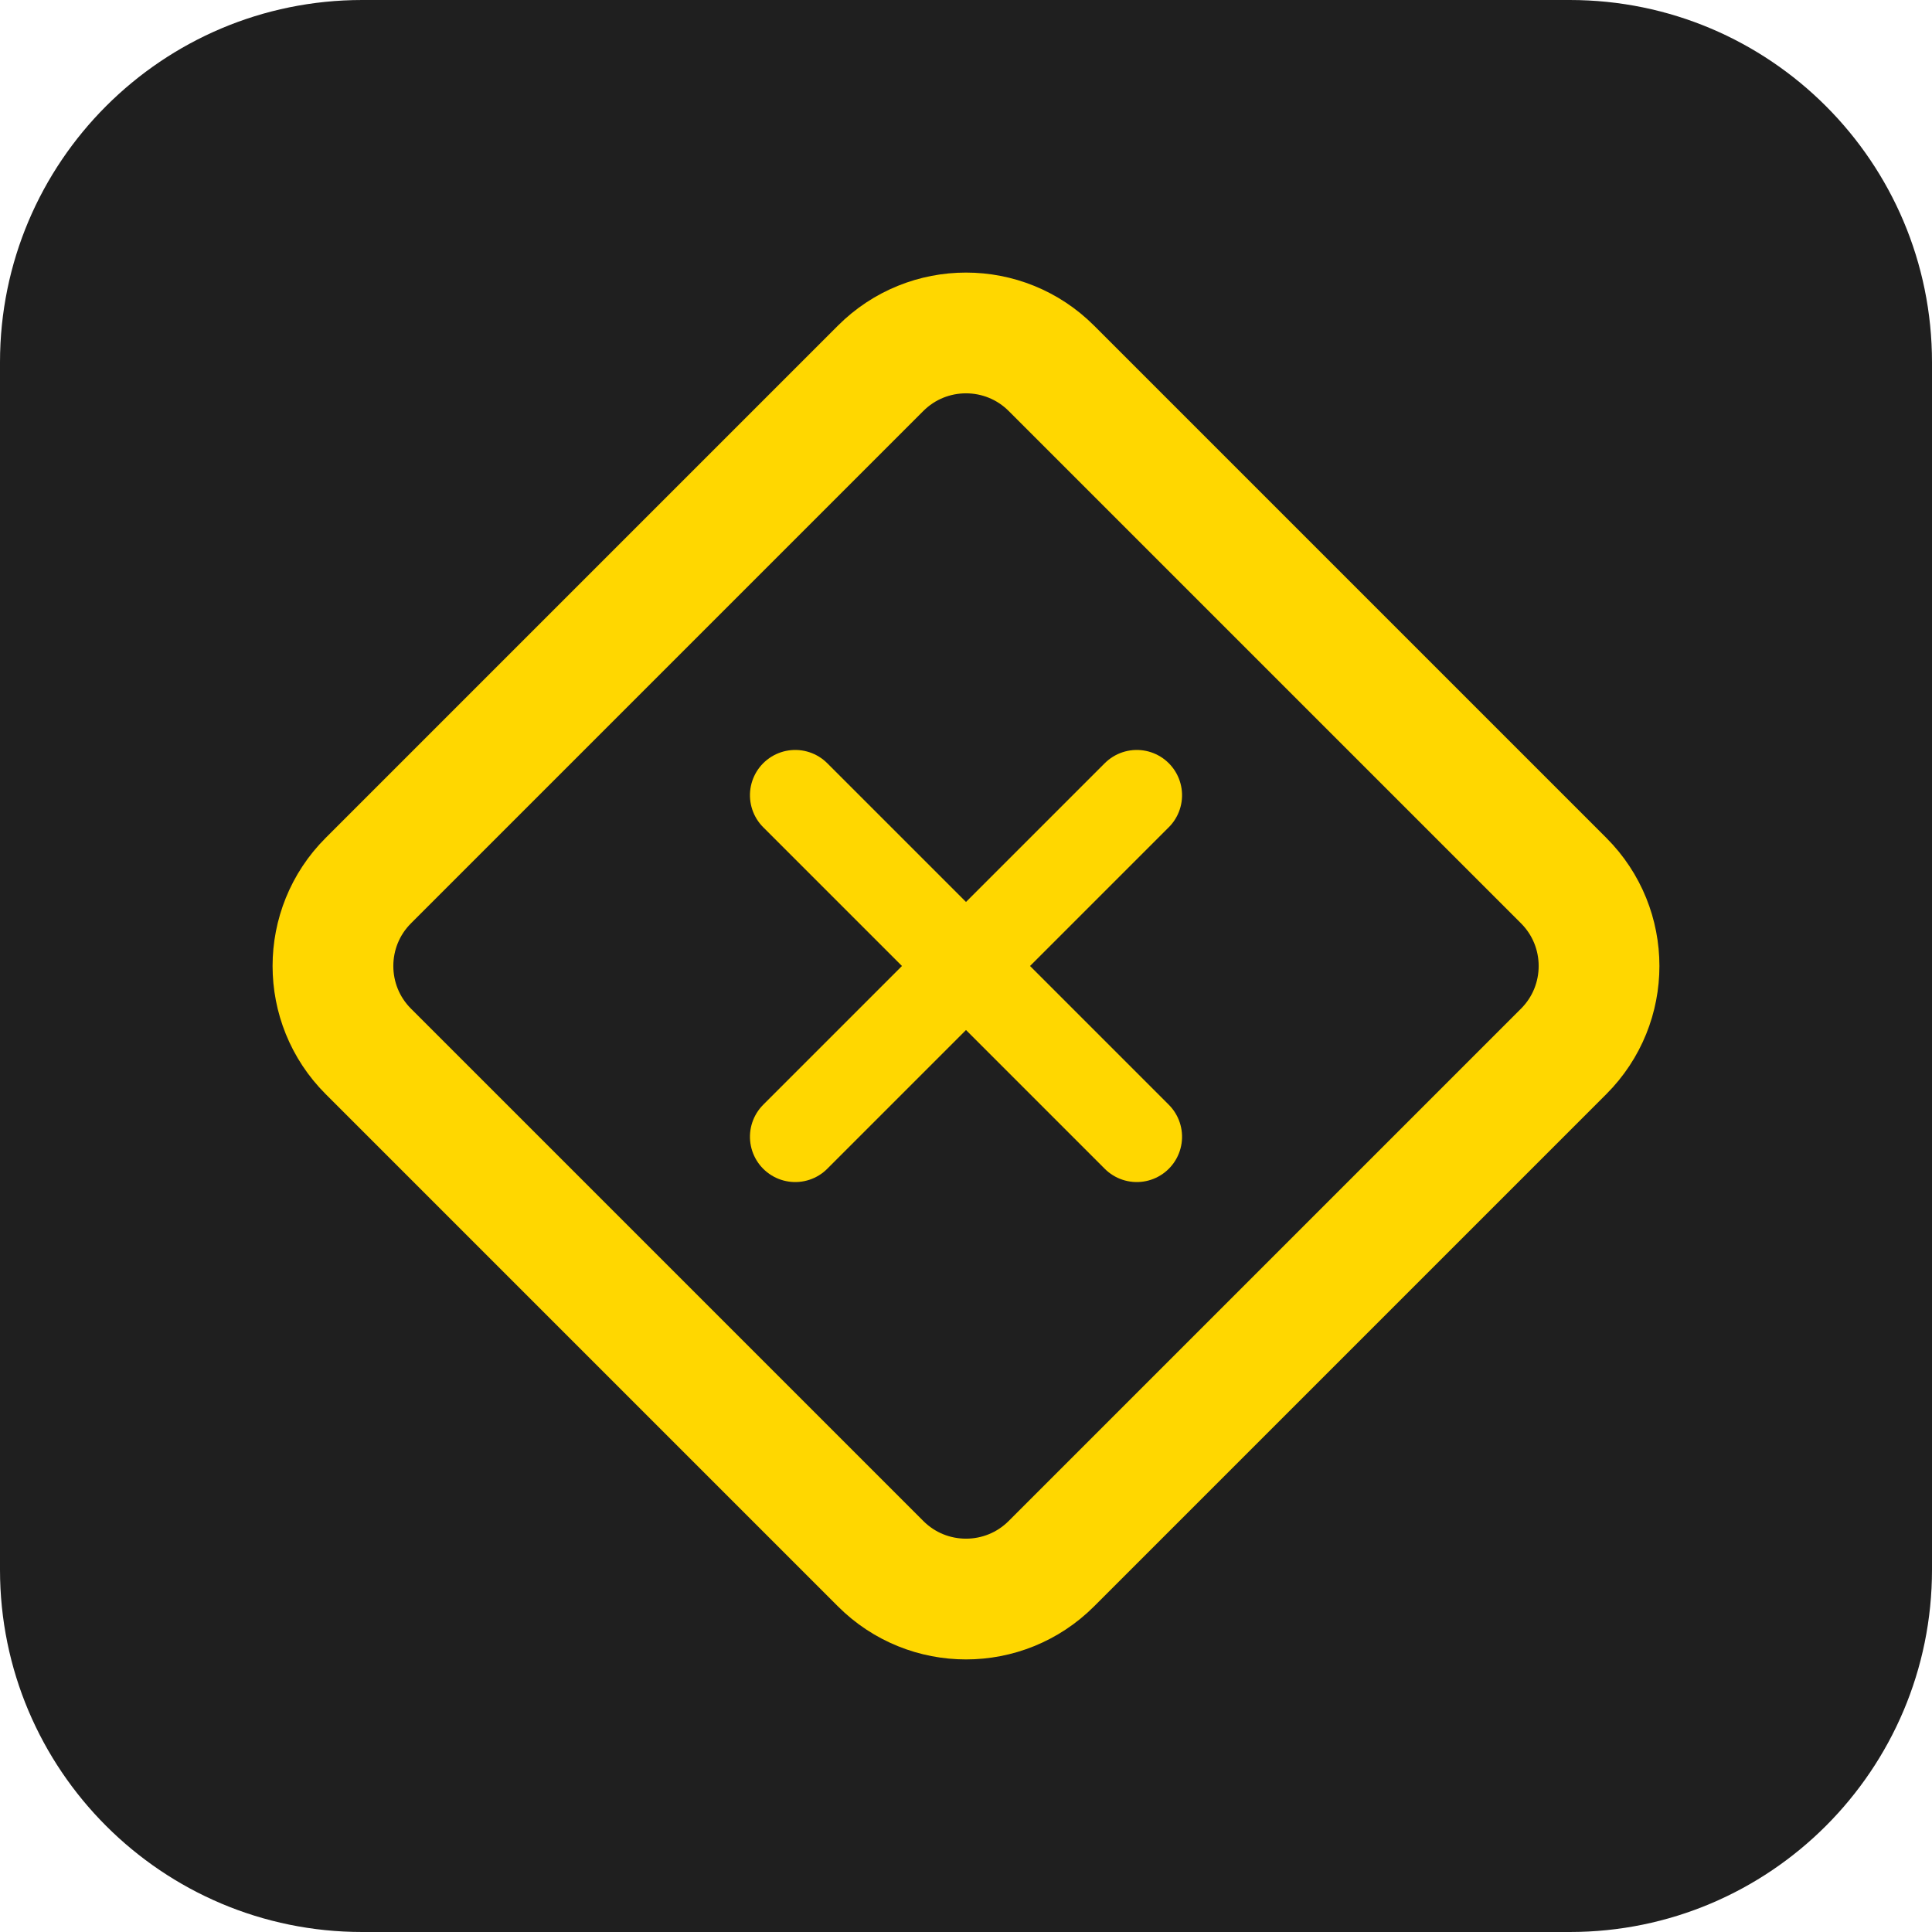
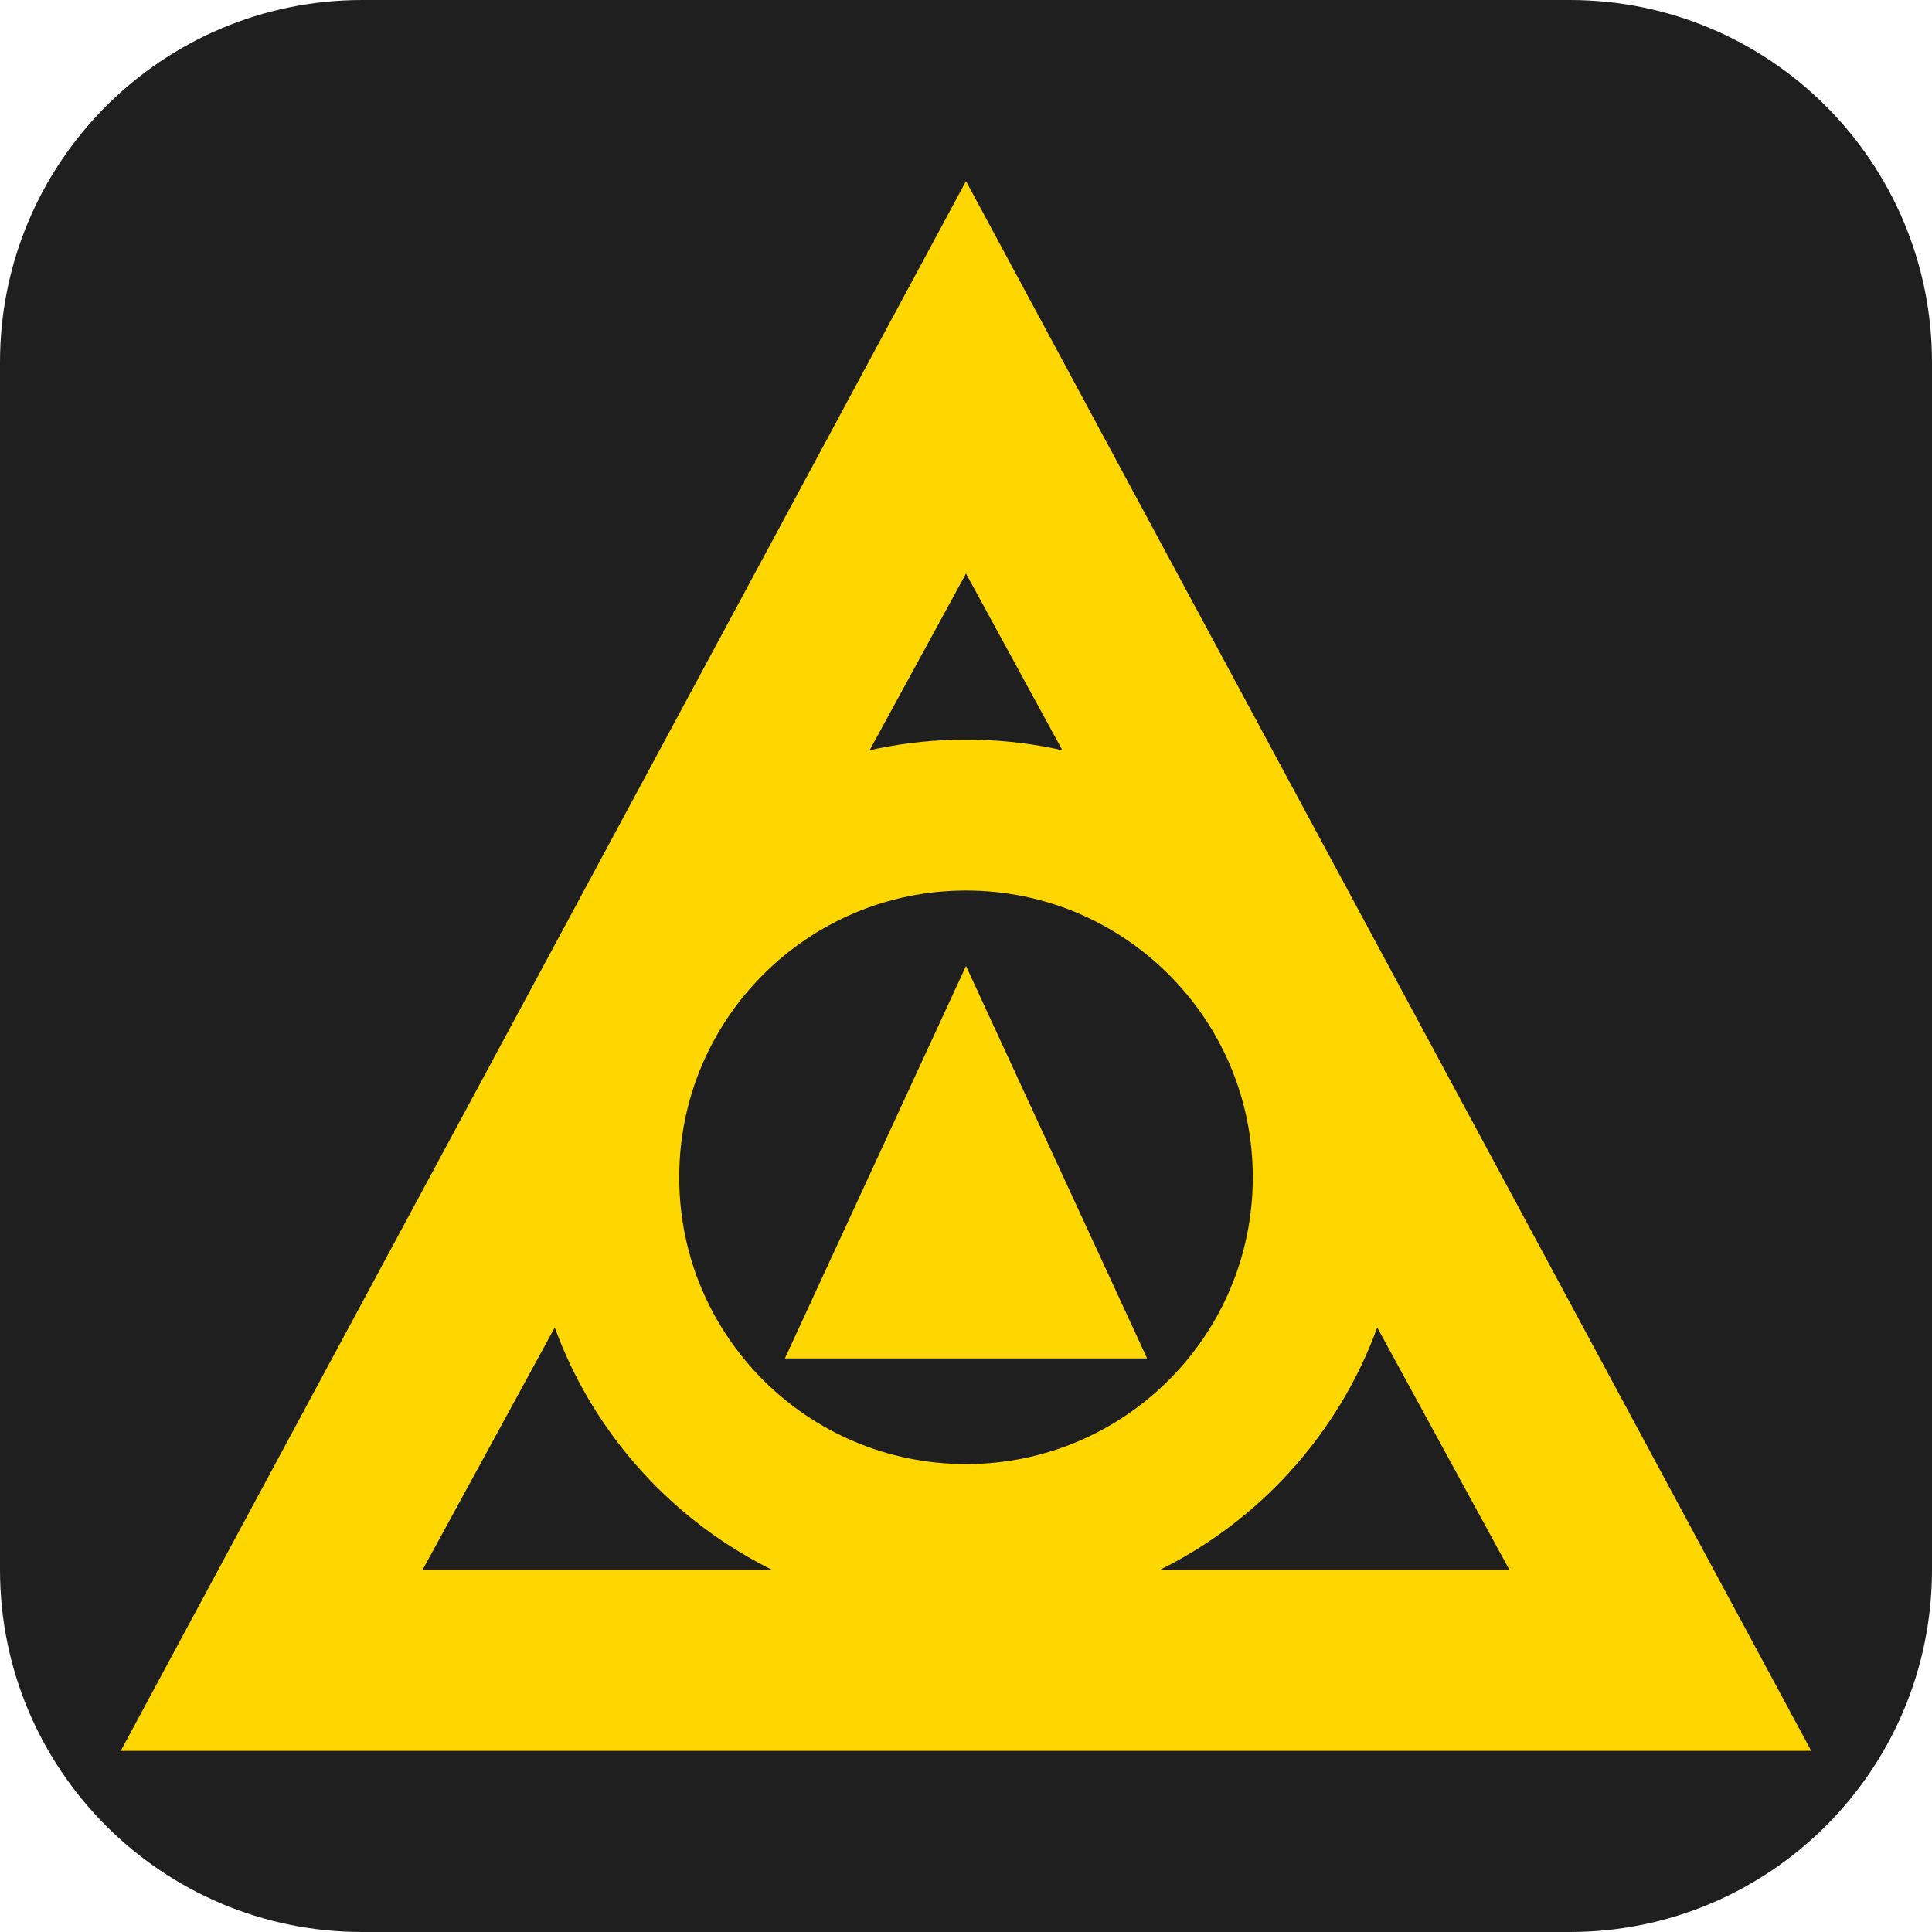
<svg xmlns="http://www.w3.org/2000/svg" width="32" height="32" viewBox="0 0 32 32">
  <rect width="32" height="32" rx="6" fill="#1F1F1F" />
-   <g transform="translate(16,16) rotate(45)">
-     <rect x="-8" y="-8" width="16" height="16" rx="2" fill="none" stroke="#FFD700" stroke-width="2" />
-     <line x1="-4" y1="0" x2="4" y2="0" stroke="#FFD700" stroke-width="1.5" stroke-linecap="round" />
-     <line x1="0" y1="-4" x2="0" y2="4" stroke="#FFD700" stroke-width="1.5" stroke-linecap="round" />
-   </g>
+   <path fill-rule="evenodd" fill="#FFD700" d="M16 3 L2 29 H30 Z M16 9.5 L7 26 H25 Z" />
+   <circle cx="16" cy="19.5" r="6" fill="#1F1F1F" />
+   <circle cx="16" cy="19.5" r="6" fill="none" stroke="#FFD700" stroke-width="2.5" />
+   <path fill="#FFD700" d="M16 16 L13 22.5 H19 Z" />
</svg>
